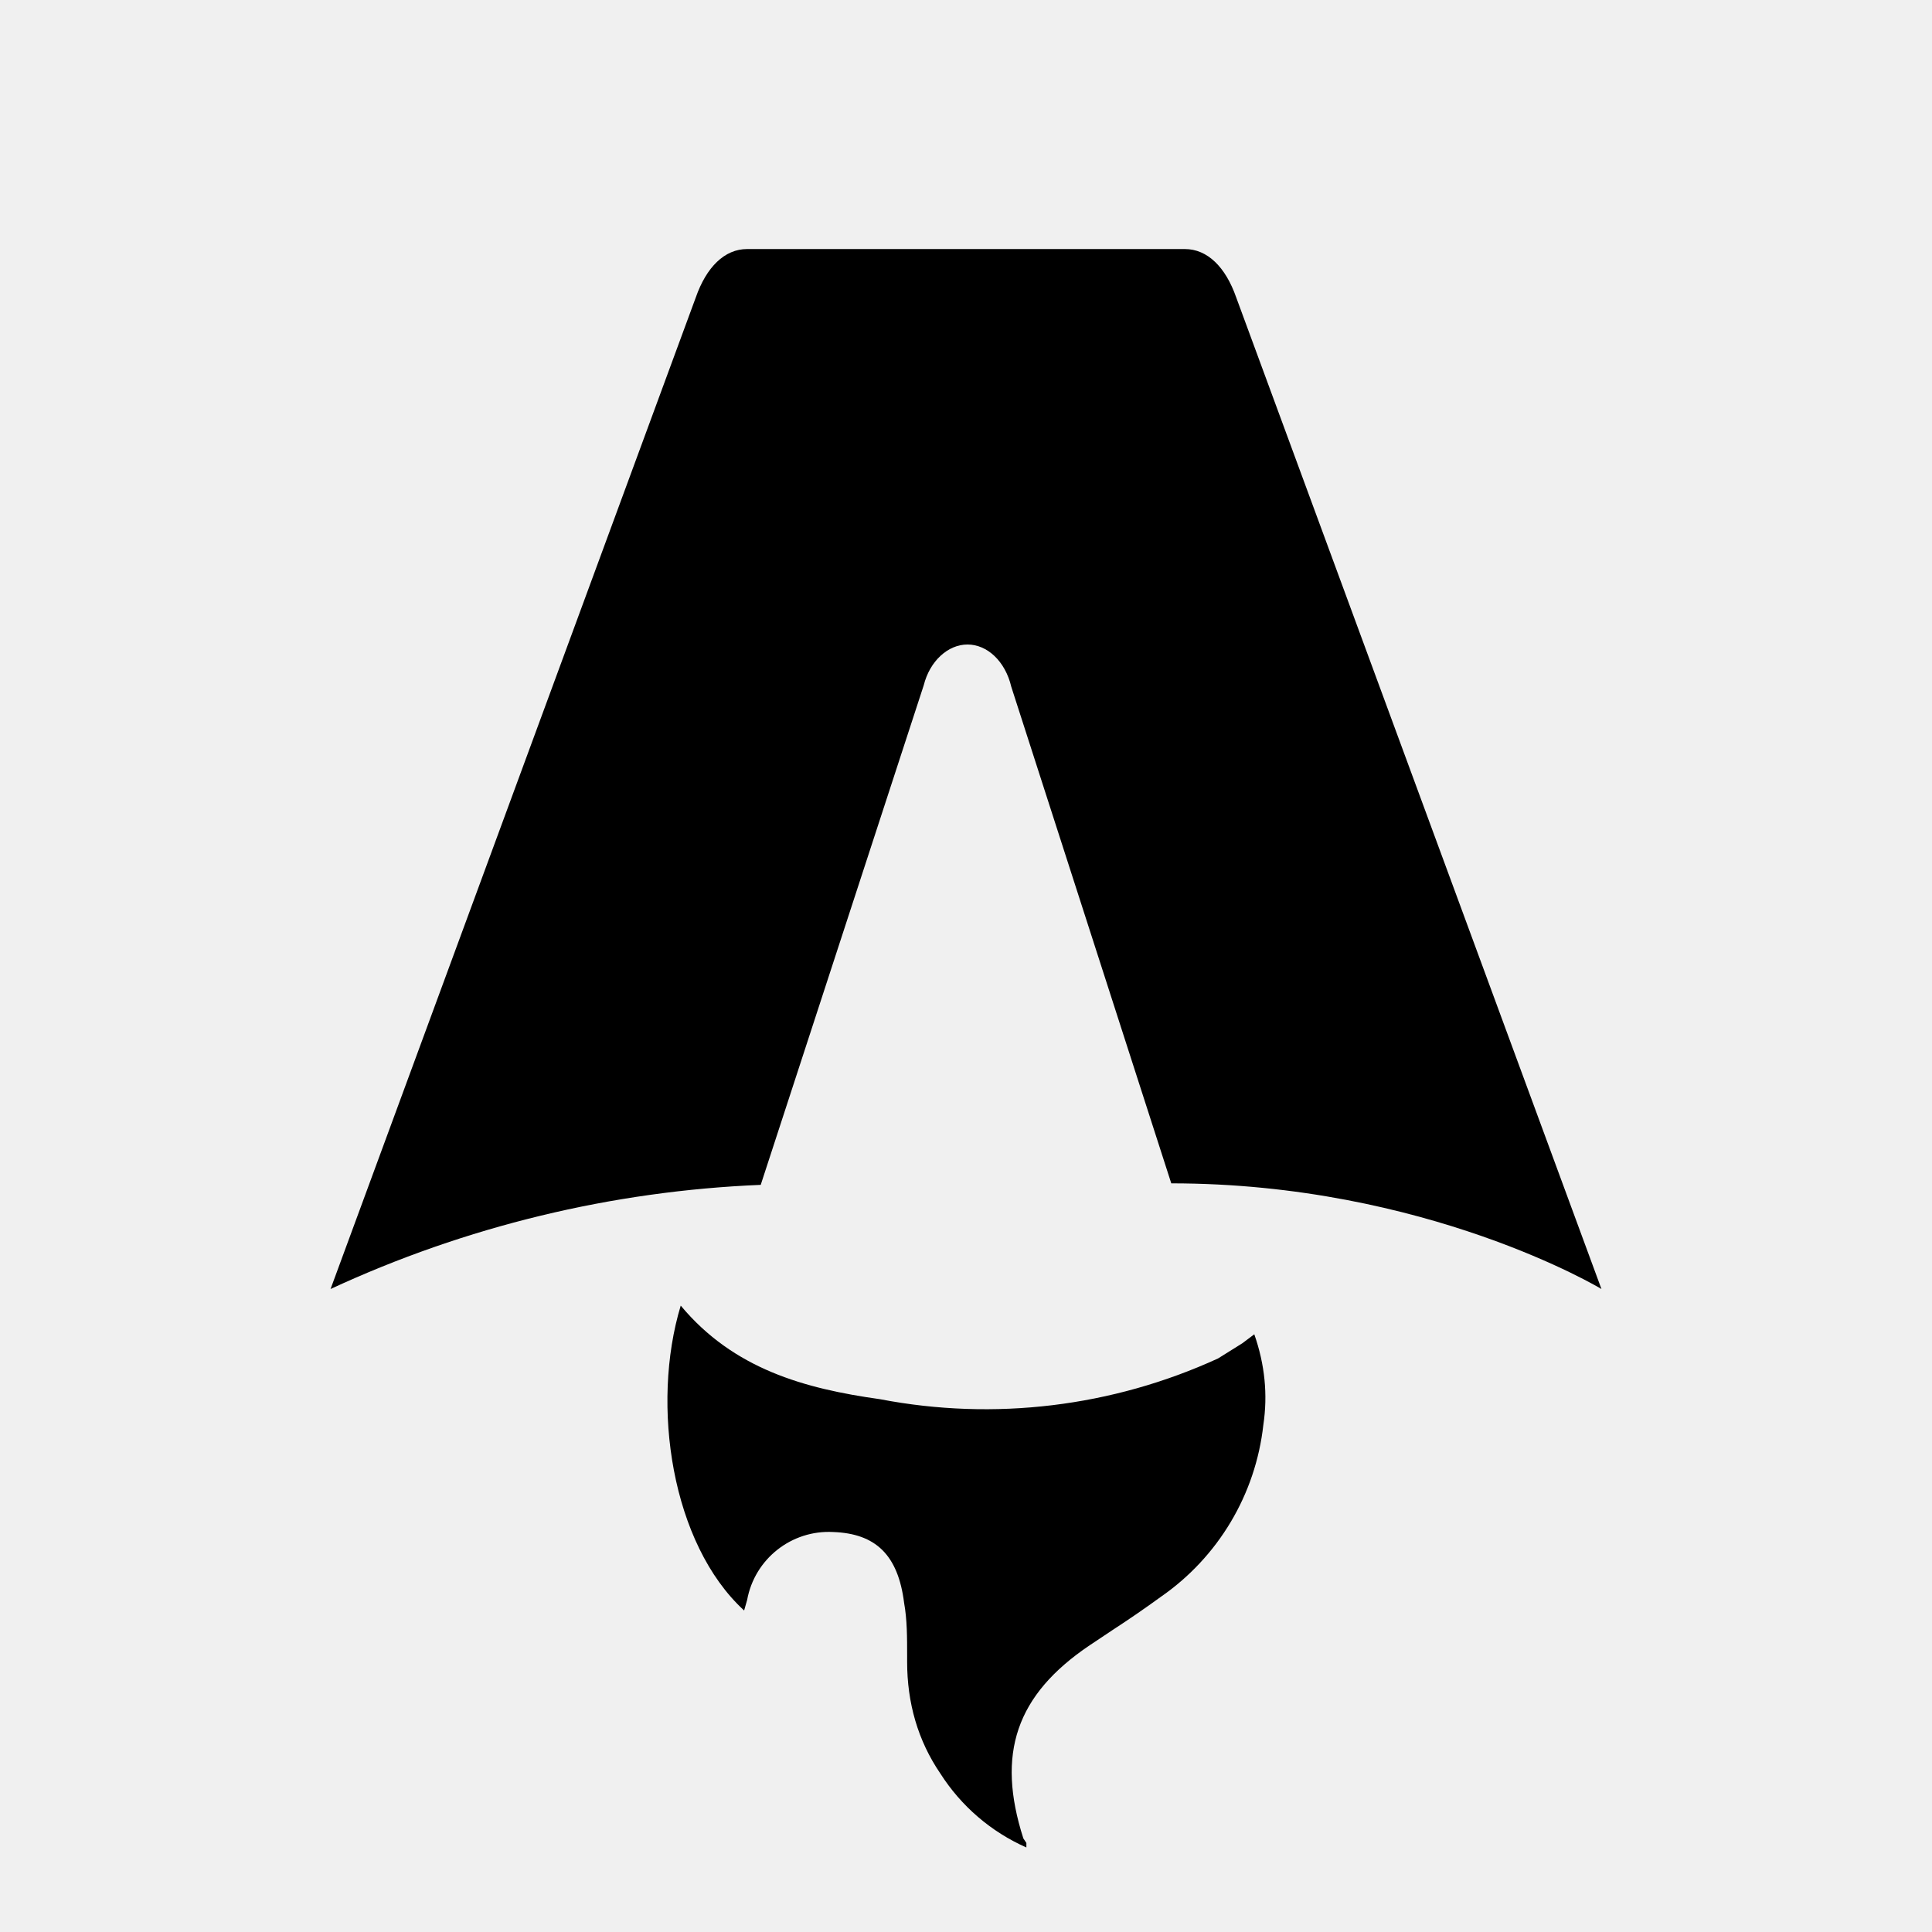
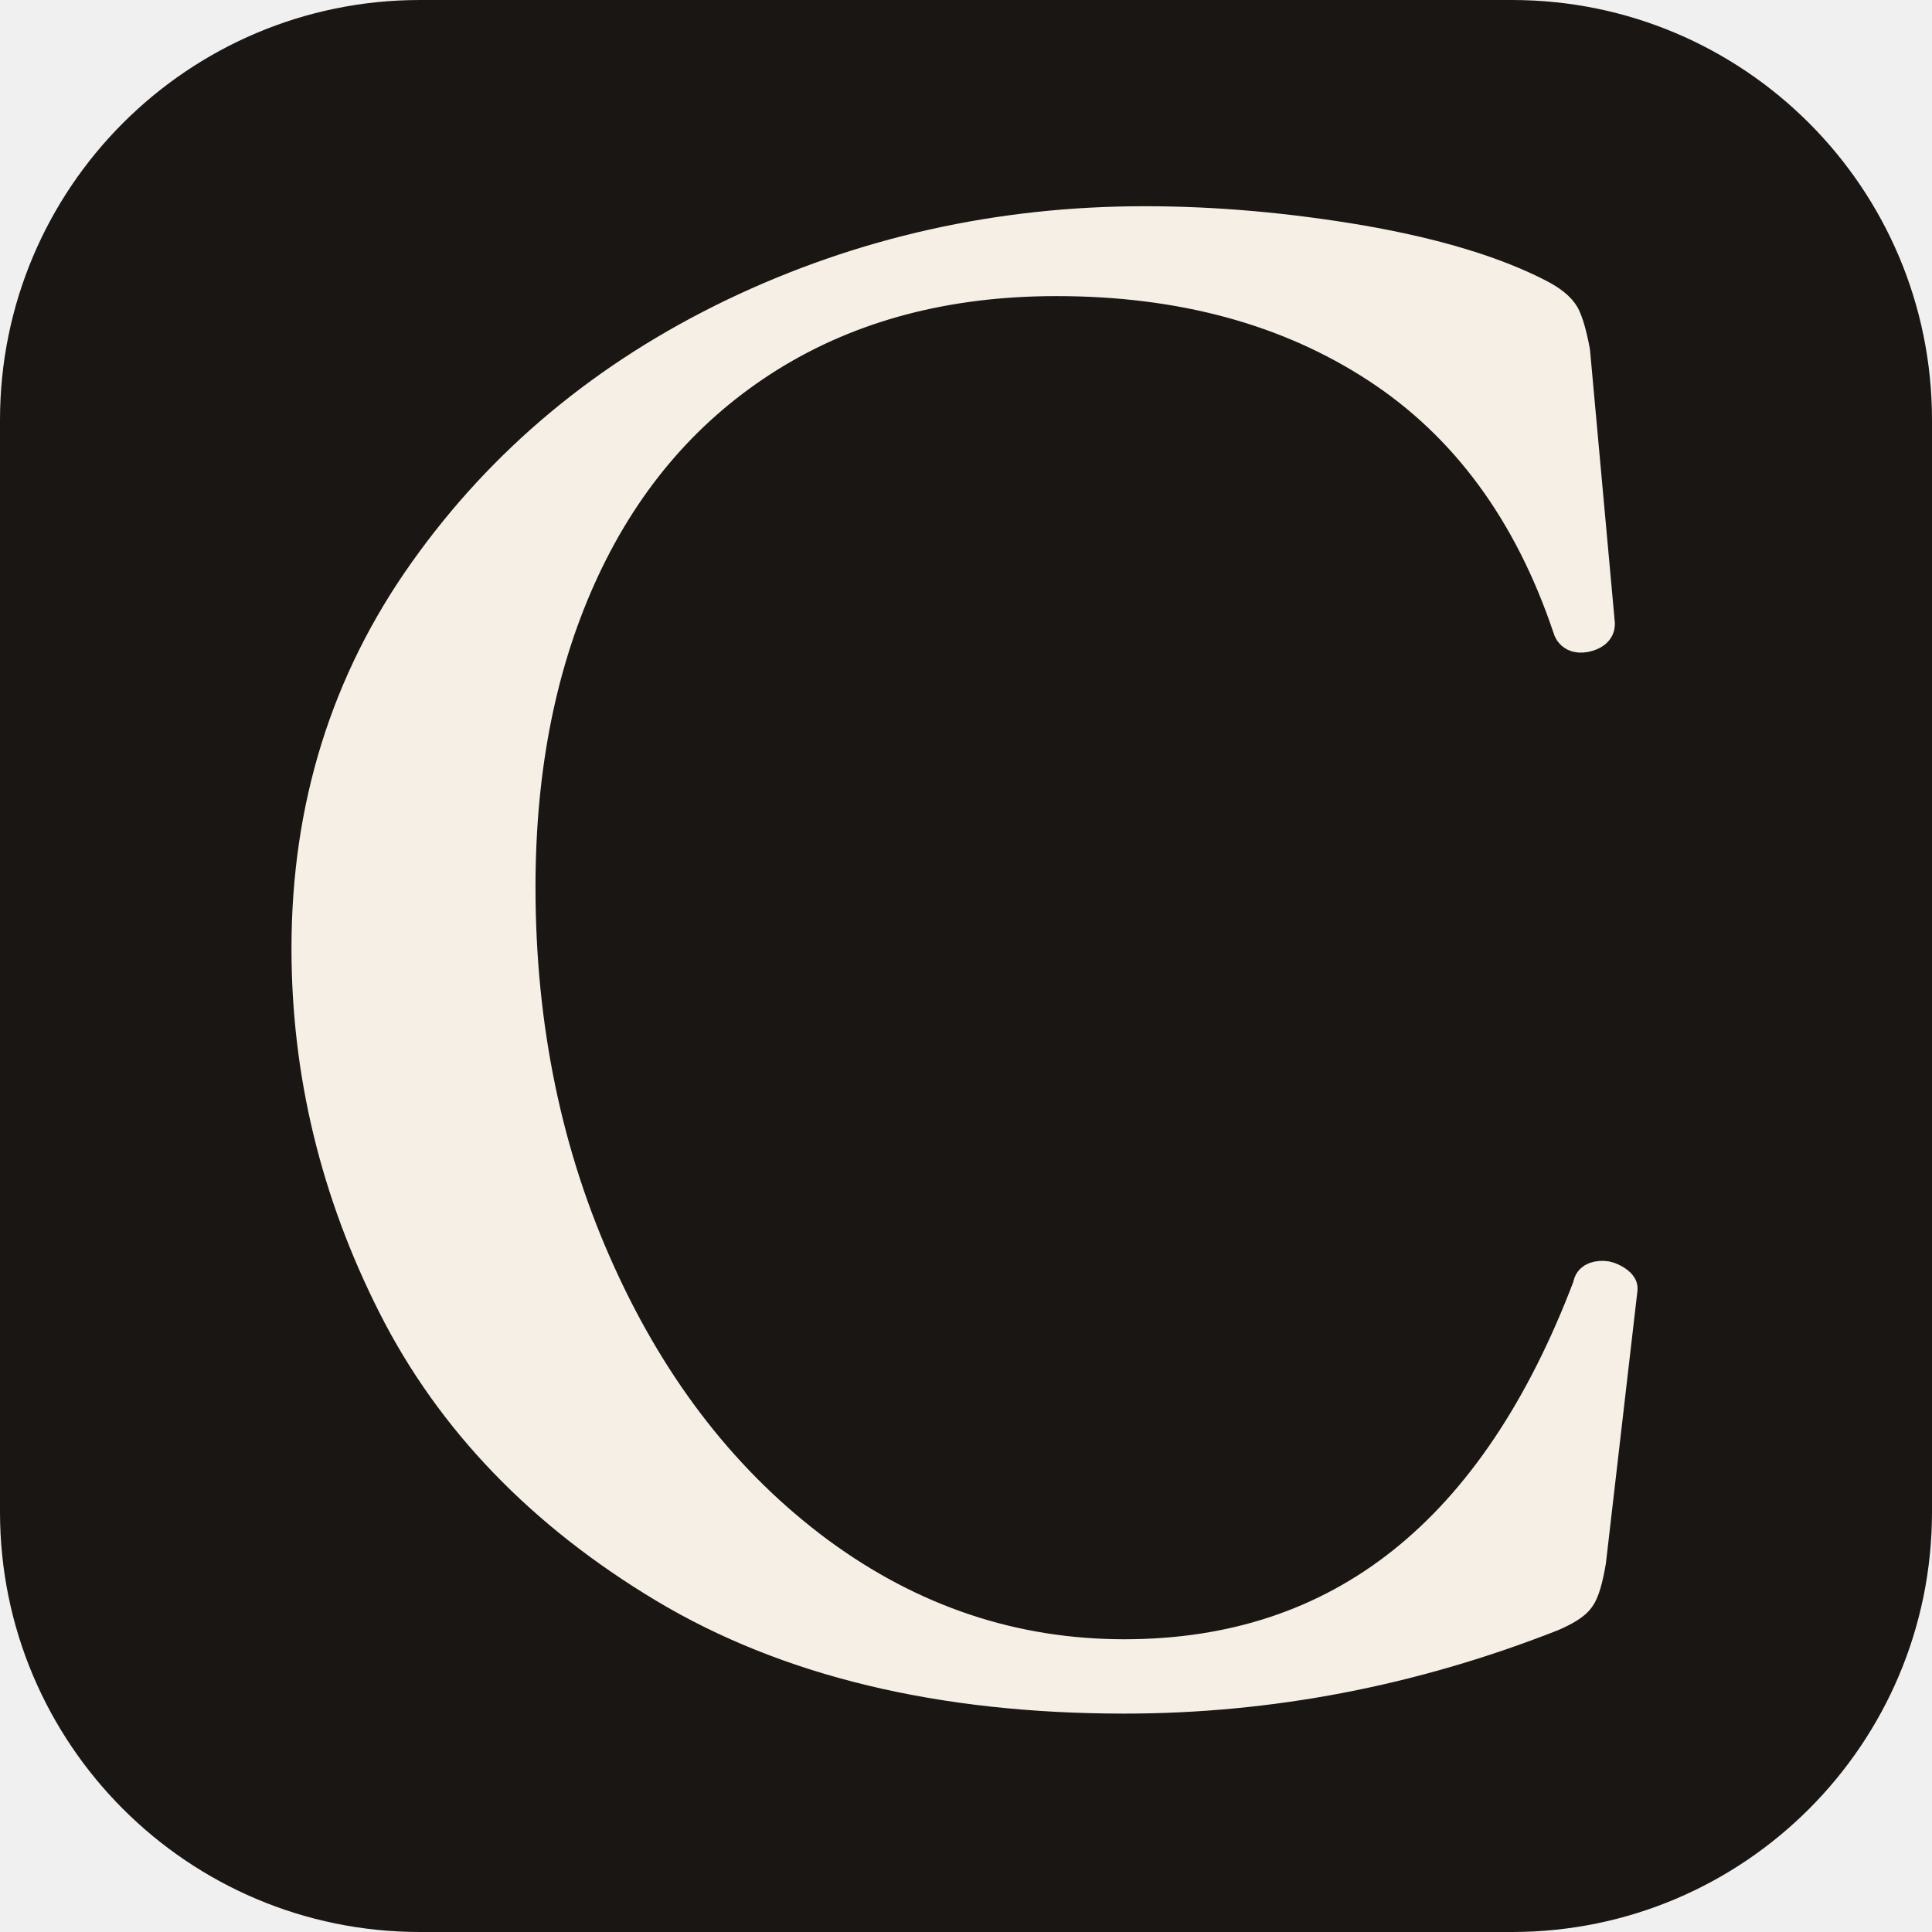
- <svg xmlns="http://www.w3.org/2000/svg" fill="none" viewBox="0 0 128 128">
-   <path d="M50.4 78.5a75.1 75.1 0 0 0-28.5 6.9l24.2-65.7c.7-2 1.9-3.2 3.4-3.2h29c1.5 0 2.7 1.2 3.4 3.2l24.2 65.7s-11.6-7-28.5-7L67 45.5c-.4-1.7-1.6-2.8-2.9-2.8-1.3 0-2.5 1.1-2.9 2.7L50.4 78.5Zm-1.1 28.2Zm-4.2-20.2c-2 6.6-.6 15.8 4.2 20.2a17.5 17.5 0 0 1 .2-.7 5.5 5.5 0 0 1 5.7-4.5c2.8.1 4.3 1.5 4.7 4.7.2 1.1.2 2.3.2 3.5v.4c0 2.7.7 5.2 2.2 7.4a13 13 0 0 0 5.7 4.9v-.3l-.2-.3c-1.8-5.6-.5-9.5 4.4-12.8l1.5-1a73 73 0 0 0 3.2-2.2 16 16 0 0 0 6.8-11.4c.3-2 .1-4-.6-6l-.8.6-1.6 1a37 37 0 0 1-22.4 2.7c-5-.7-9.7-2-13.2-6.2Z" />
-   <style>
-         path { fill: #000; }
-         @media (prefers-color-scheme: dark) {
-             path { fill: #FFF; }
-         }
-     </style>
+ <svg xmlns="http://www.w3.org/2000/svg" viewBox="-233.7 14.3 46 46">
+   <rect x="-233.7" y="14.3" width="46" height="46" rx="10" fill="#1a1613" />
+   <path fill="#f6efe5" stroke="#f6efe5" stroke-width="0.9" stroke-linejoin="round" d="M-197.1 21.38Q-196.67 21.6 -196.53 21.84Q-196.4 22.09 -196.29 22.68L-195.7 29.16Q-195.7 29.32 -195.97 29.38Q-196.24 29.43 -196.29 29.21Q-197.69 25.06 -200.88 22.98Q-204.07 20.9 -208.55 20.9Q-212.49 20.9 -215.41 22.71Q-218.32 24.52 -219.86 27.81Q-221.4 31.1 -221.4 35.42Q-221.4 40.45 -219.48 44.66Q-217.57 48.87 -214.25 51.33Q-210.92 53.78 -206.93 53.78Q-199.15 53.78 -195.8 44.93Q-195.8 44.77 -195.53 44.77Q-195.43 44.77 -195.29 44.85Q-195.16 44.93 -195.16 44.98L-195.91 51.46Q-196.02 52.11 -196.16 52.3Q-196.29 52.49 -196.78 52.7Q-201.74 54.65 -206.93 54.65Q-213.46 54.65 -217.84 52.03Q-222.21 49.41 -224.26 45.36Q-226.31 41.31 -226.31 36.88Q-226.31 31.86 -223.53 27.95Q-220.75 24.03 -216.19 21.84Q-211.63 19.66 -206.44 19.66Q-203.96 19.66 -201.31 20.11Q-198.67 20.57 -197.1 21.38Z " />
</svg>
